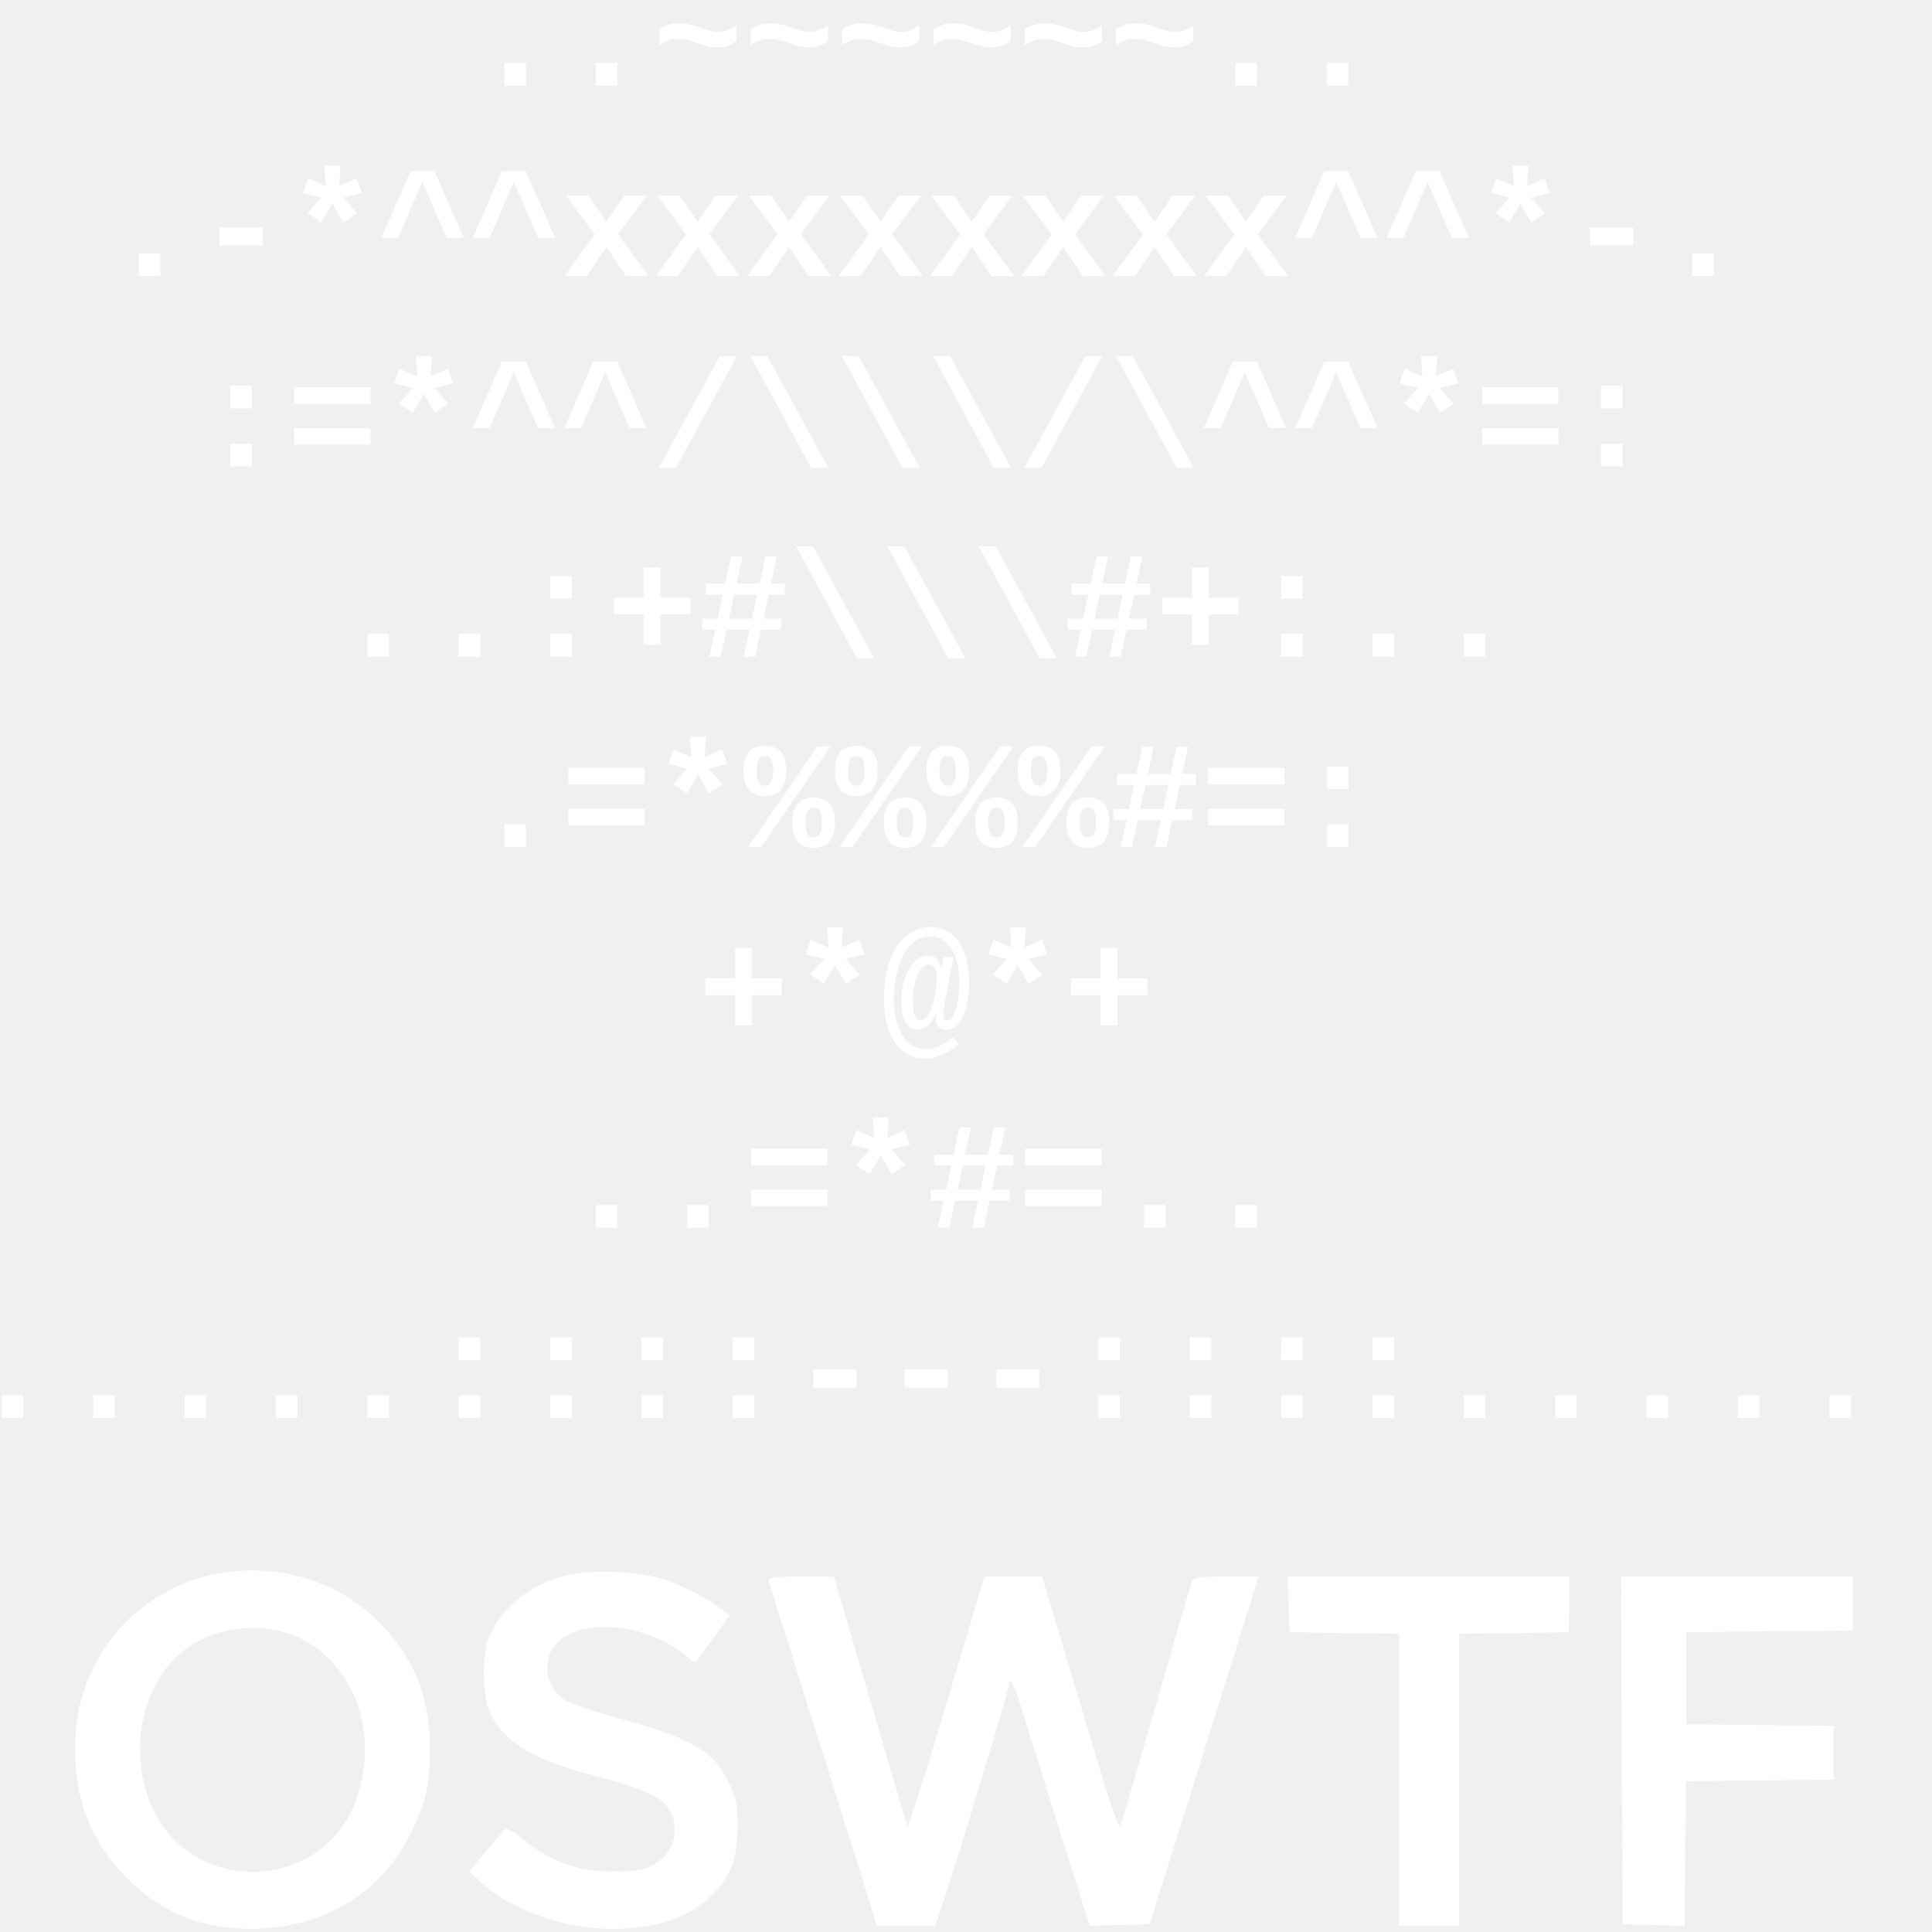
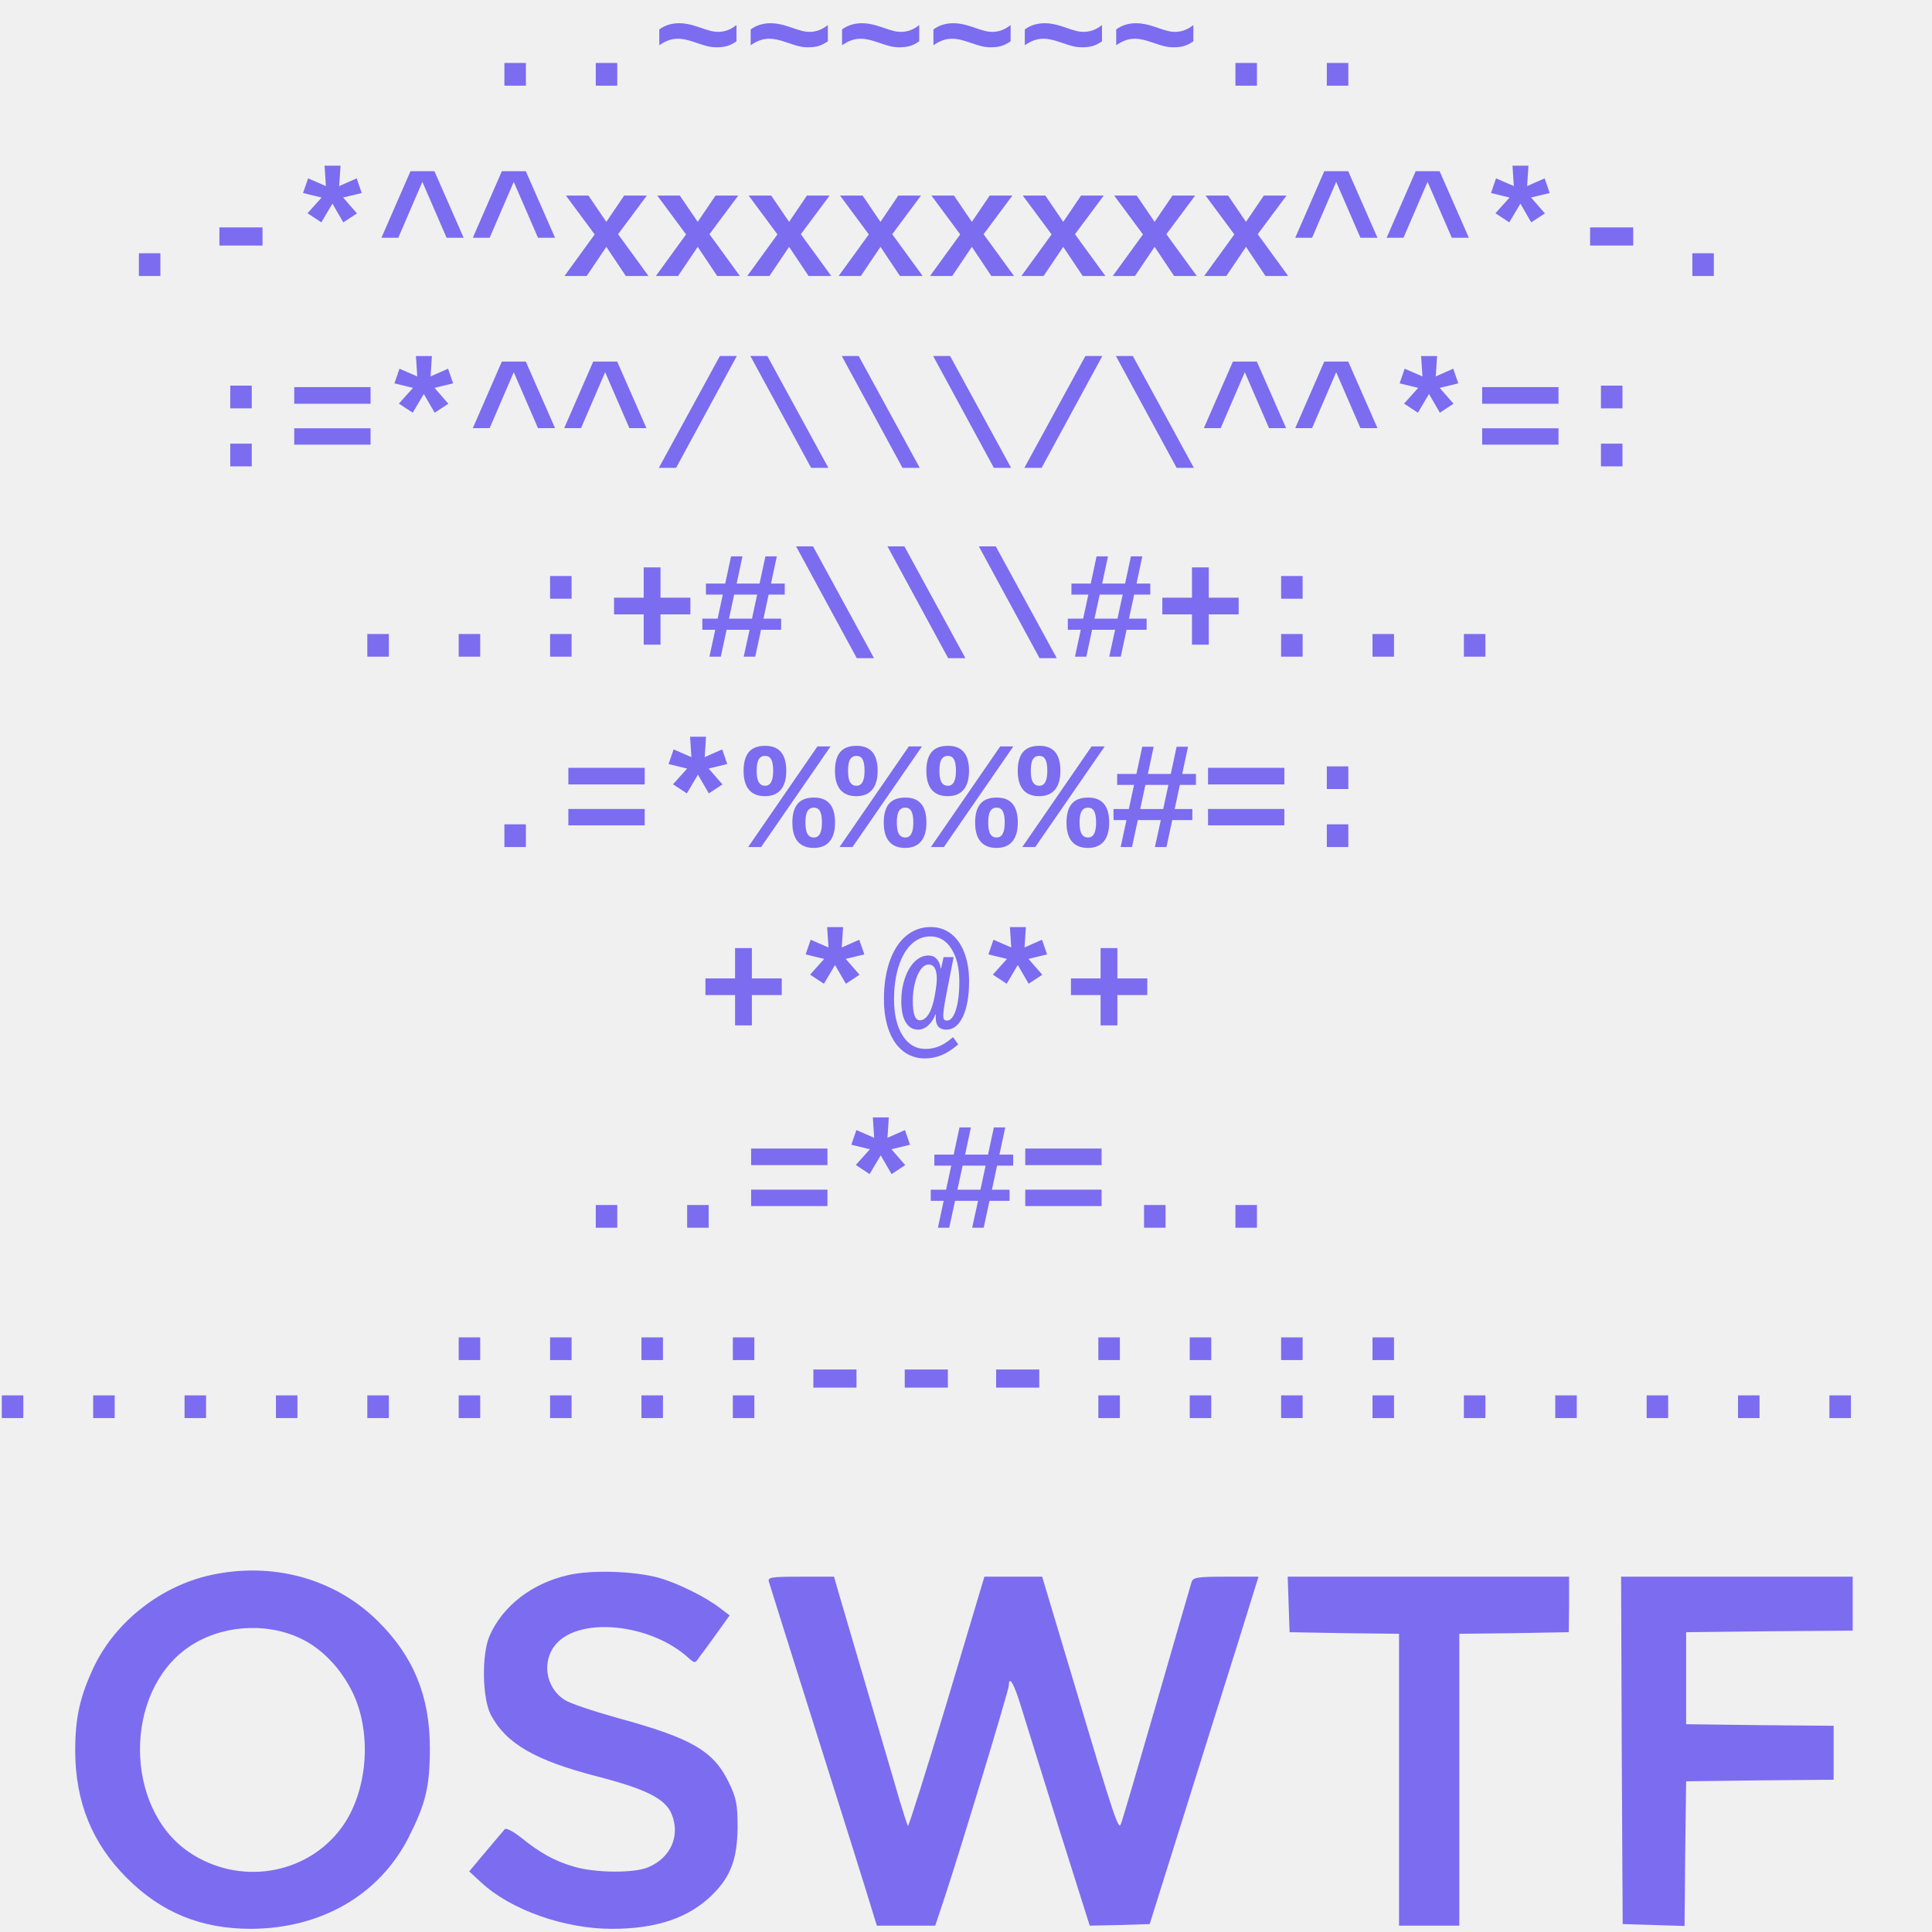
<svg xmlns="http://www.w3.org/2000/svg" width="1365.333" height="1365.333" viewBox="232 203 561 609">
-   <style>text { font-family: "Courier New", "Courier", "Liberation Mono", monospace; font-size: 48px; fill: #fff; }</style>
-   <g fill="#fff">
+   <style>text { font-family: "Courier New", "Courier", "Liberation Mono", monospace; font-size: 48px; fill: #7c6cf0; }</style>
+   <g fill="#7c6cf0">
    <path d="M274.4 699.5c-15.5 3.4-29.7 14.4-36.6 28.5-4.6 9.6-6.1 16.4-6.1 27 .1 16.2 5.4 29.1 16.3 40s23.4 16 39.1 16c22.1-.1 40.4-10.6 49.7-28.8 5.4-10.7 6.7-16 6.7-28.2 0-16.4-5.2-29-16.5-40.1-13.5-13.3-33-18.7-52.6-14.4m28 19.8c7 3.2 13.1 9.6 16.9 17.5 6.1 13 4.5 31.3-3.7 42.4-11.1 15-32.5 18.3-48.2 7.5-20.3-14-20.4-50.3-.1-64.4 9.9-6.9 24-8.1 35.1-3m84.7-19.8c-11.5 2.6-20.7 9.8-24.8 19.2-2.5 5.8-2.3 19.6.4 24.8 4.8 9.1 13.9 14.4 33.7 19.5 15.4 4 21.3 7 23.3 11.8 2.8 6.8-.2 13.8-7.4 16.8-4.4 1.9-16.7 1.8-23.4-.2-6.1-1.8-10.5-4.2-16.7-9.2-2.4-1.9-4.7-3.1-5.1-2.6s-3.1 3.7-6 7.1l-5.2 6.2 3.8 3.5c9.3 8.6 26.1 14.6 41.2 14.6 14 0 24.1-3.4 31.5-10.6 5.9-5.8 8-11.3 8.1-21.4 0-7.3-.4-9.3-2.8-14.2-4.8-9.9-11.7-13.9-34.8-20.2-7.5-2.1-15.1-4.6-16.8-5.7-6.2-3.8-7.5-12.5-2.7-17.8 7.6-8.5 29.5-6.3 41.4 4.3 2.2 2 2.3 2 3.6 0 .8-1 3.3-4.4 5.5-7.5l4.1-5.7-3.3-2.5c-4.6-3.5-13.4-7.8-19.2-9.4-7.9-2.1-21.1-2.5-28.4-.8m63.3 2.2c.3 1 7.1 22.7 15.2 48.3s15.6 49.5 16.7 53.2l2.1 6.8h18.4l3.1-9.3c5.2-15.8 20.1-65 20.1-66.4 0-3.4 1.7-.5 3.8 6.5 1.3 4.2 6.7 21.5 12 38.5l9.7 30.7 9.5-.2 9.4-.3 10.2-32.5c5.6-17.9 13.3-42.5 17.2-54.8l6.9-22.2h-10.3c-8.9 0-10.3.2-10.8 1.7-.3 1-5.3 18.2-11.1 38.3s-10.8 37.2-11.2 38c-.7 2-2.1-2-14.4-43.3L536.5 700h-18.2l-11.8 39.5c-6.5 21.7-12.1 39.3-12.3 39.1-.2-.3-1.4-4-2.7-8.3-1.2-4.3-6-20.4-10.5-35.8s-8.7-29.5-9.2-31.3l-.9-3.2h-10.5c-9.6 0-10.5.2-10 1.7m163.8 7 .3 8.8 17.3.3 17.2.2v92h19v-92l17.3-.2 17.2-.3.1-8.8V700h-88.7zm105 46 .3 54.8 9.7.3 9.8.3.2-22.8.3-22.8 23.3-.3 23.2-.2v-17l-23.2-.2-23.3-.3v-29l26.3-.3 26.2-.2v-17h-73z" />
  </g>
-   <g font-family="monospace" font-size="48" font-weight="bold" fill="#fff" text-anchor="middle" xml:space="preserve">
+   <g font-family="monospace" font-size="48" font-weight="bold" fill="#7c6cf0" text-anchor="middle" xml:space="preserve">
    <text x="500" y="230">..~~~~~~..</text>
    <text x="500" y="290">.-*^^xxxxxxxx^^*-.</text>
    <text x="500" y="350">:=*^^/\\\/\^^*=:</text>
    <text x="500" y="410">..:+#\\\#+:..</text>
    <text x="500" y="470">.=*%%%%#=:</text>
    <text x="500" y="530">+*@*+</text>
    <text x="500" y="590">..=*#=..</text>
    <text x="500" y="650">.....::::---::::.....</text>
  </g>
</svg>
